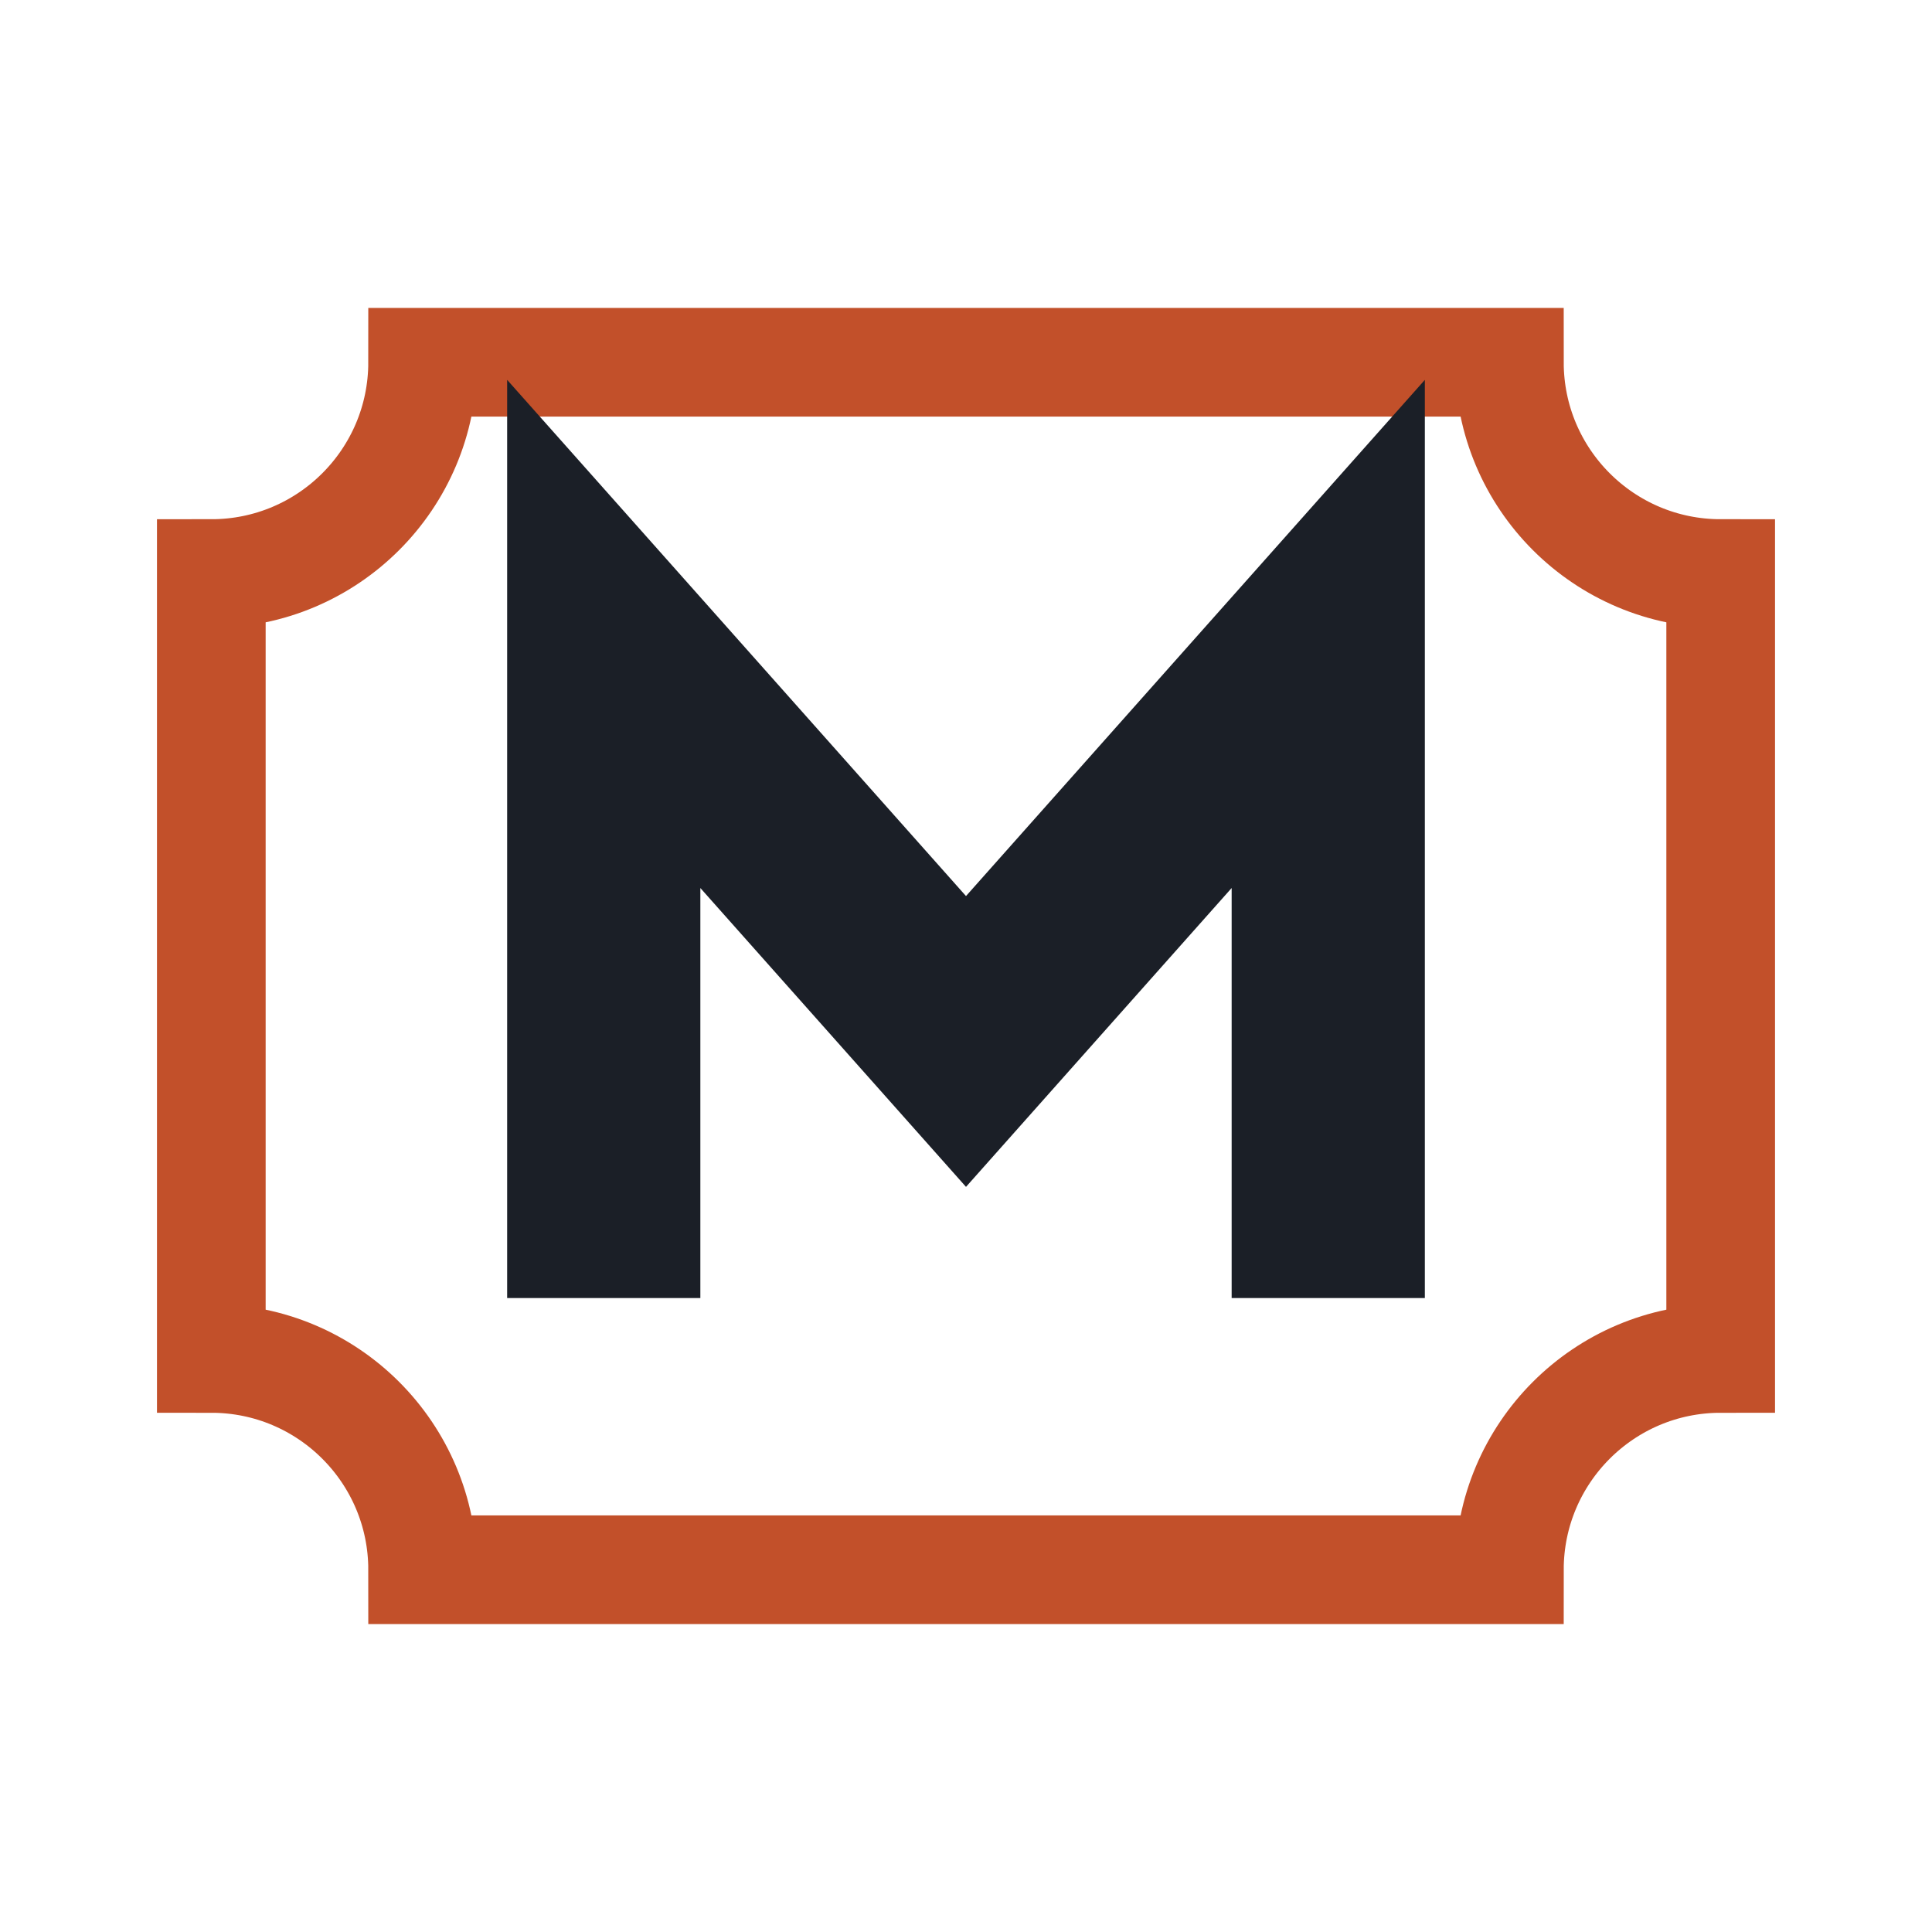
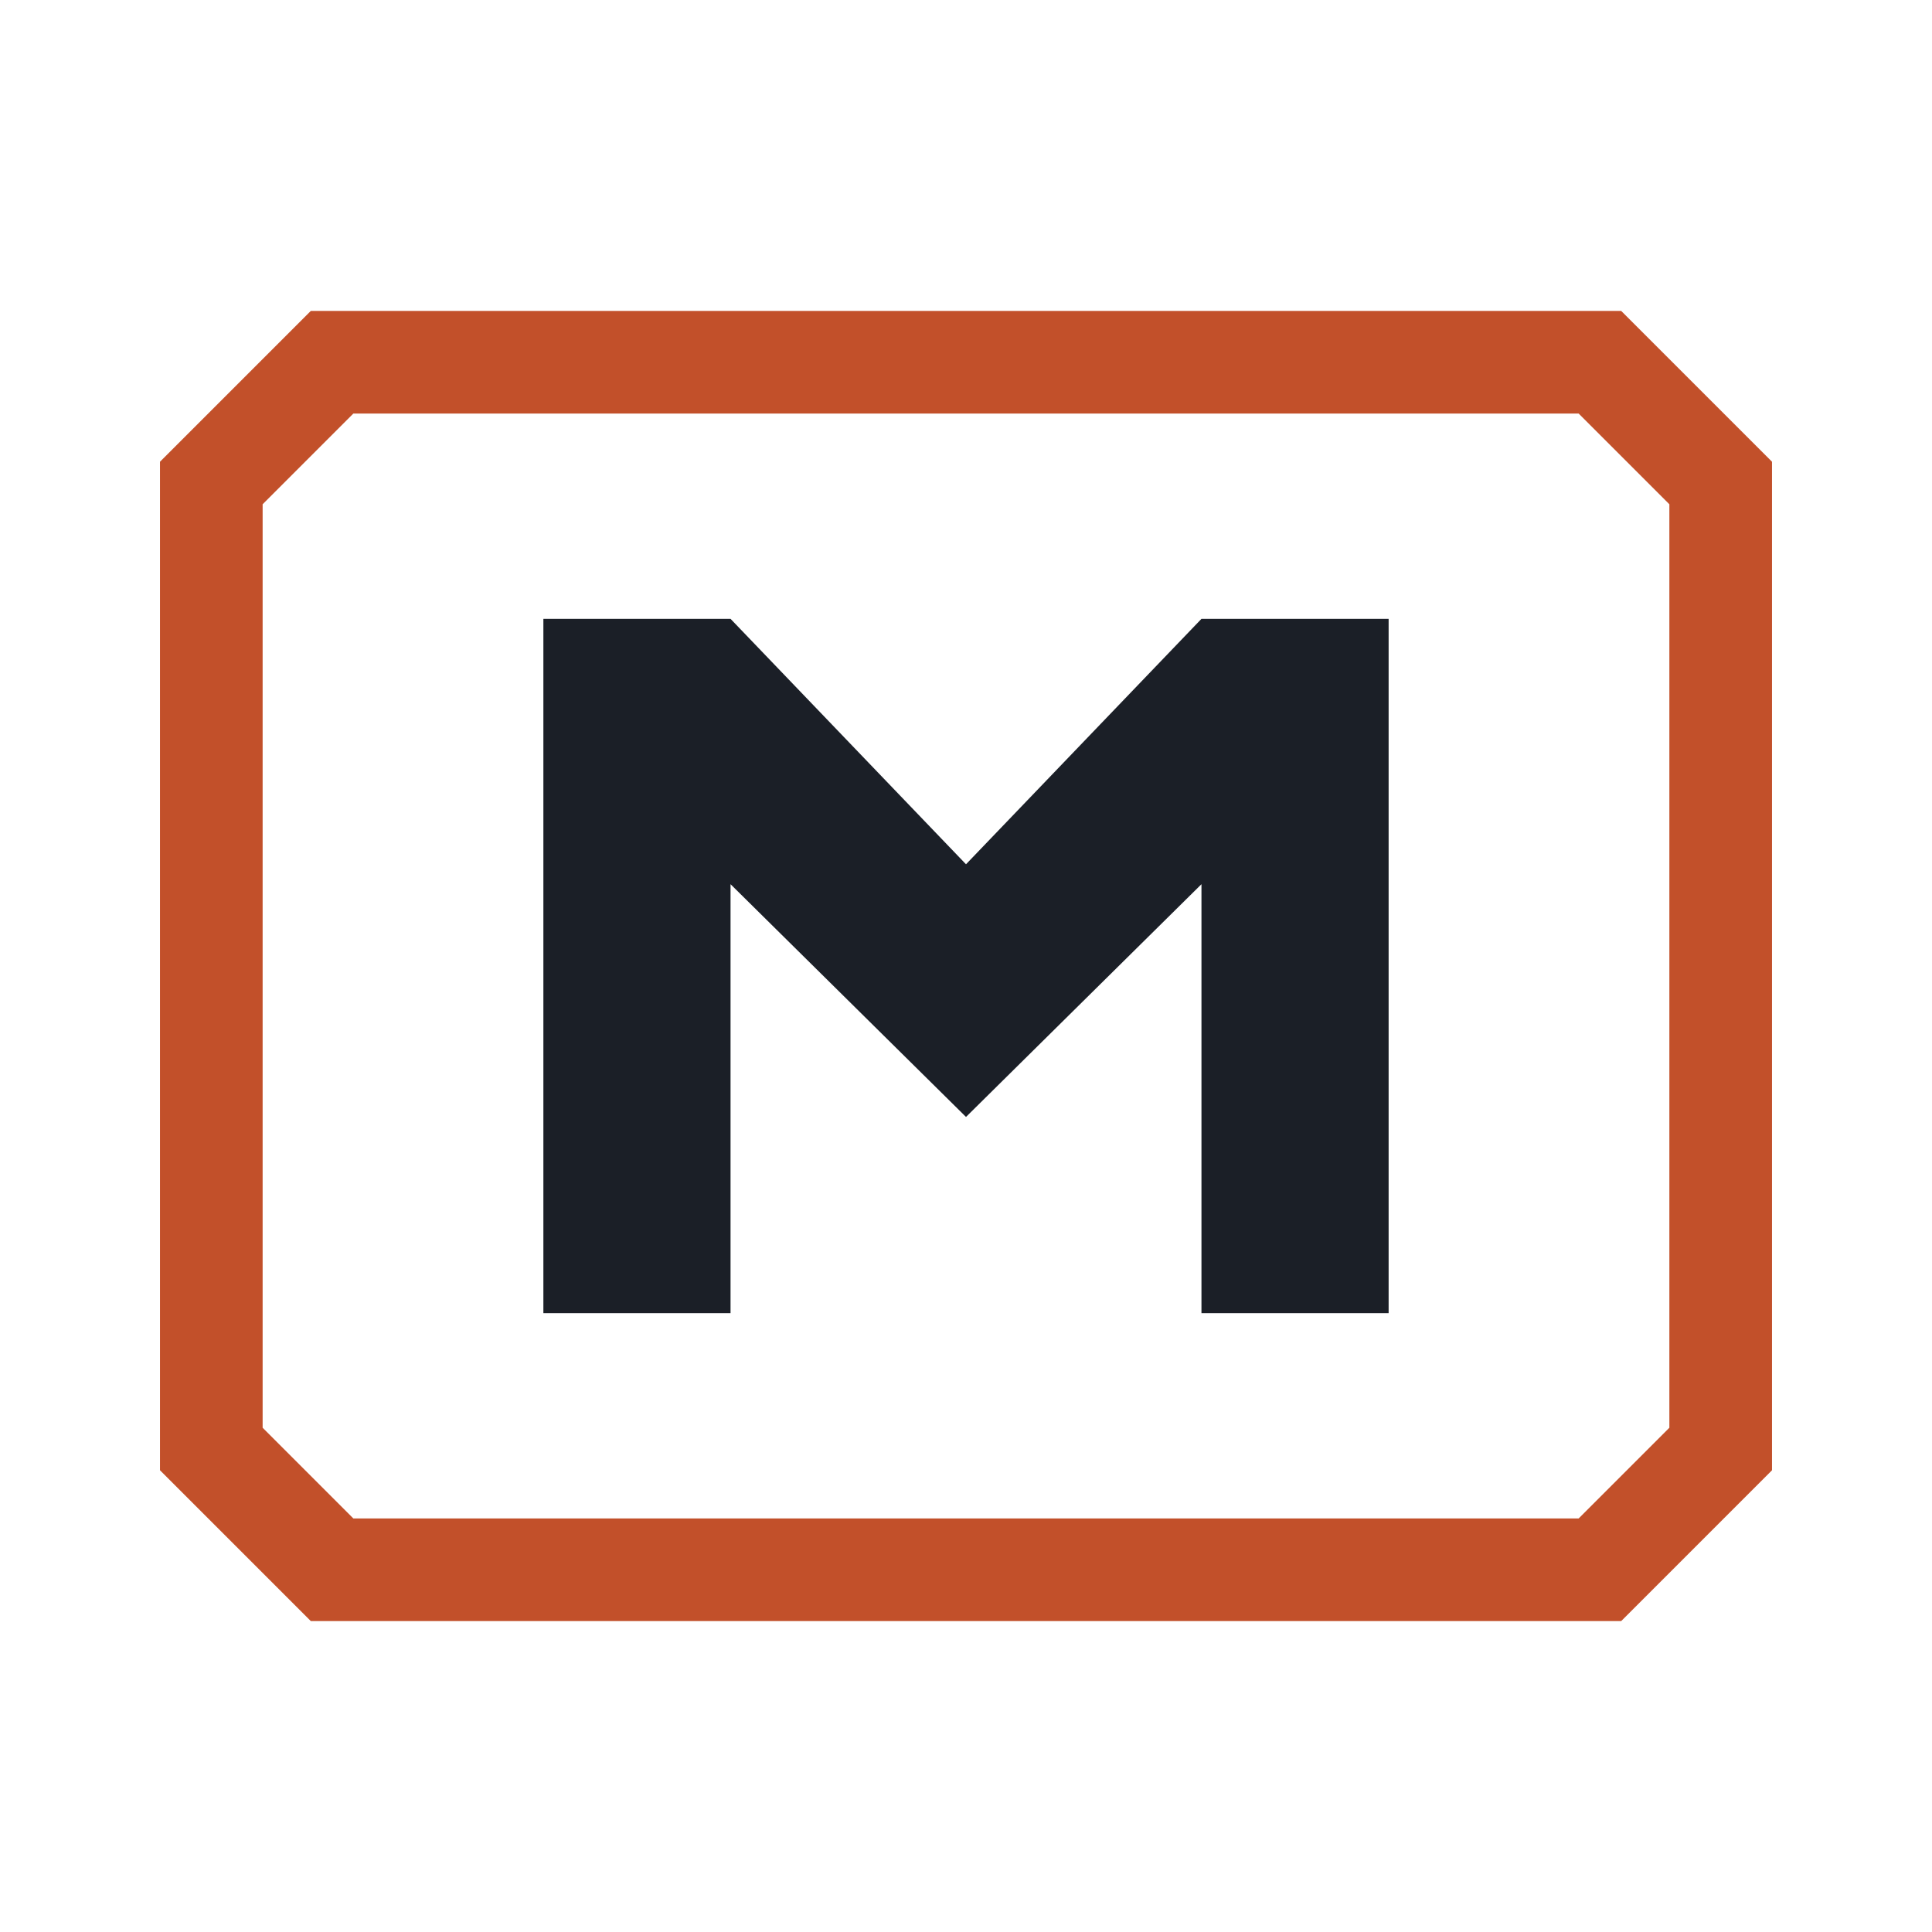
<svg xmlns="http://www.w3.org/2000/svg" width="64" height="64" viewBox="0 0 64 64">
-   <path d="M14 12 H50 A7 7 0 0 0 57 19 V45 A7 7 0 0 0 50 52 H14 A7 7 0 0 0 7 45 V19 A7 7 0 0 0 14 12 Z" fill="none" stroke="#C2502A" stroke-width="3.6" stroke-linecap="butt" stroke-linejoin="miter" />
-   <path d="M20 43 V21 L32 34.5 L44 21 V43" fill="none" stroke="#1B1F27" stroke-width="6.4" stroke-linecap="butt" stroke-linejoin="miter" />
+   <path d="M11 12 H53 L57 16 V48 L53 52 H11 L7 48 V16 Z" fill="none" stroke="#C2502A" stroke-width="3.4" stroke-linecap="butt" stroke-linejoin="miter" />
+   <path d="M18.00 43.50 L18.00 20.50 L24.20 20.50 L32.00 28.63 L39.80 20.50 L46.00 20.50 L46.00 43.50 L39.80 43.50 L39.80 29.29 L32.00 37.00 L24.20 29.29 L24.20 43.50 Z" fill="#1B1F27" />
</svg>
